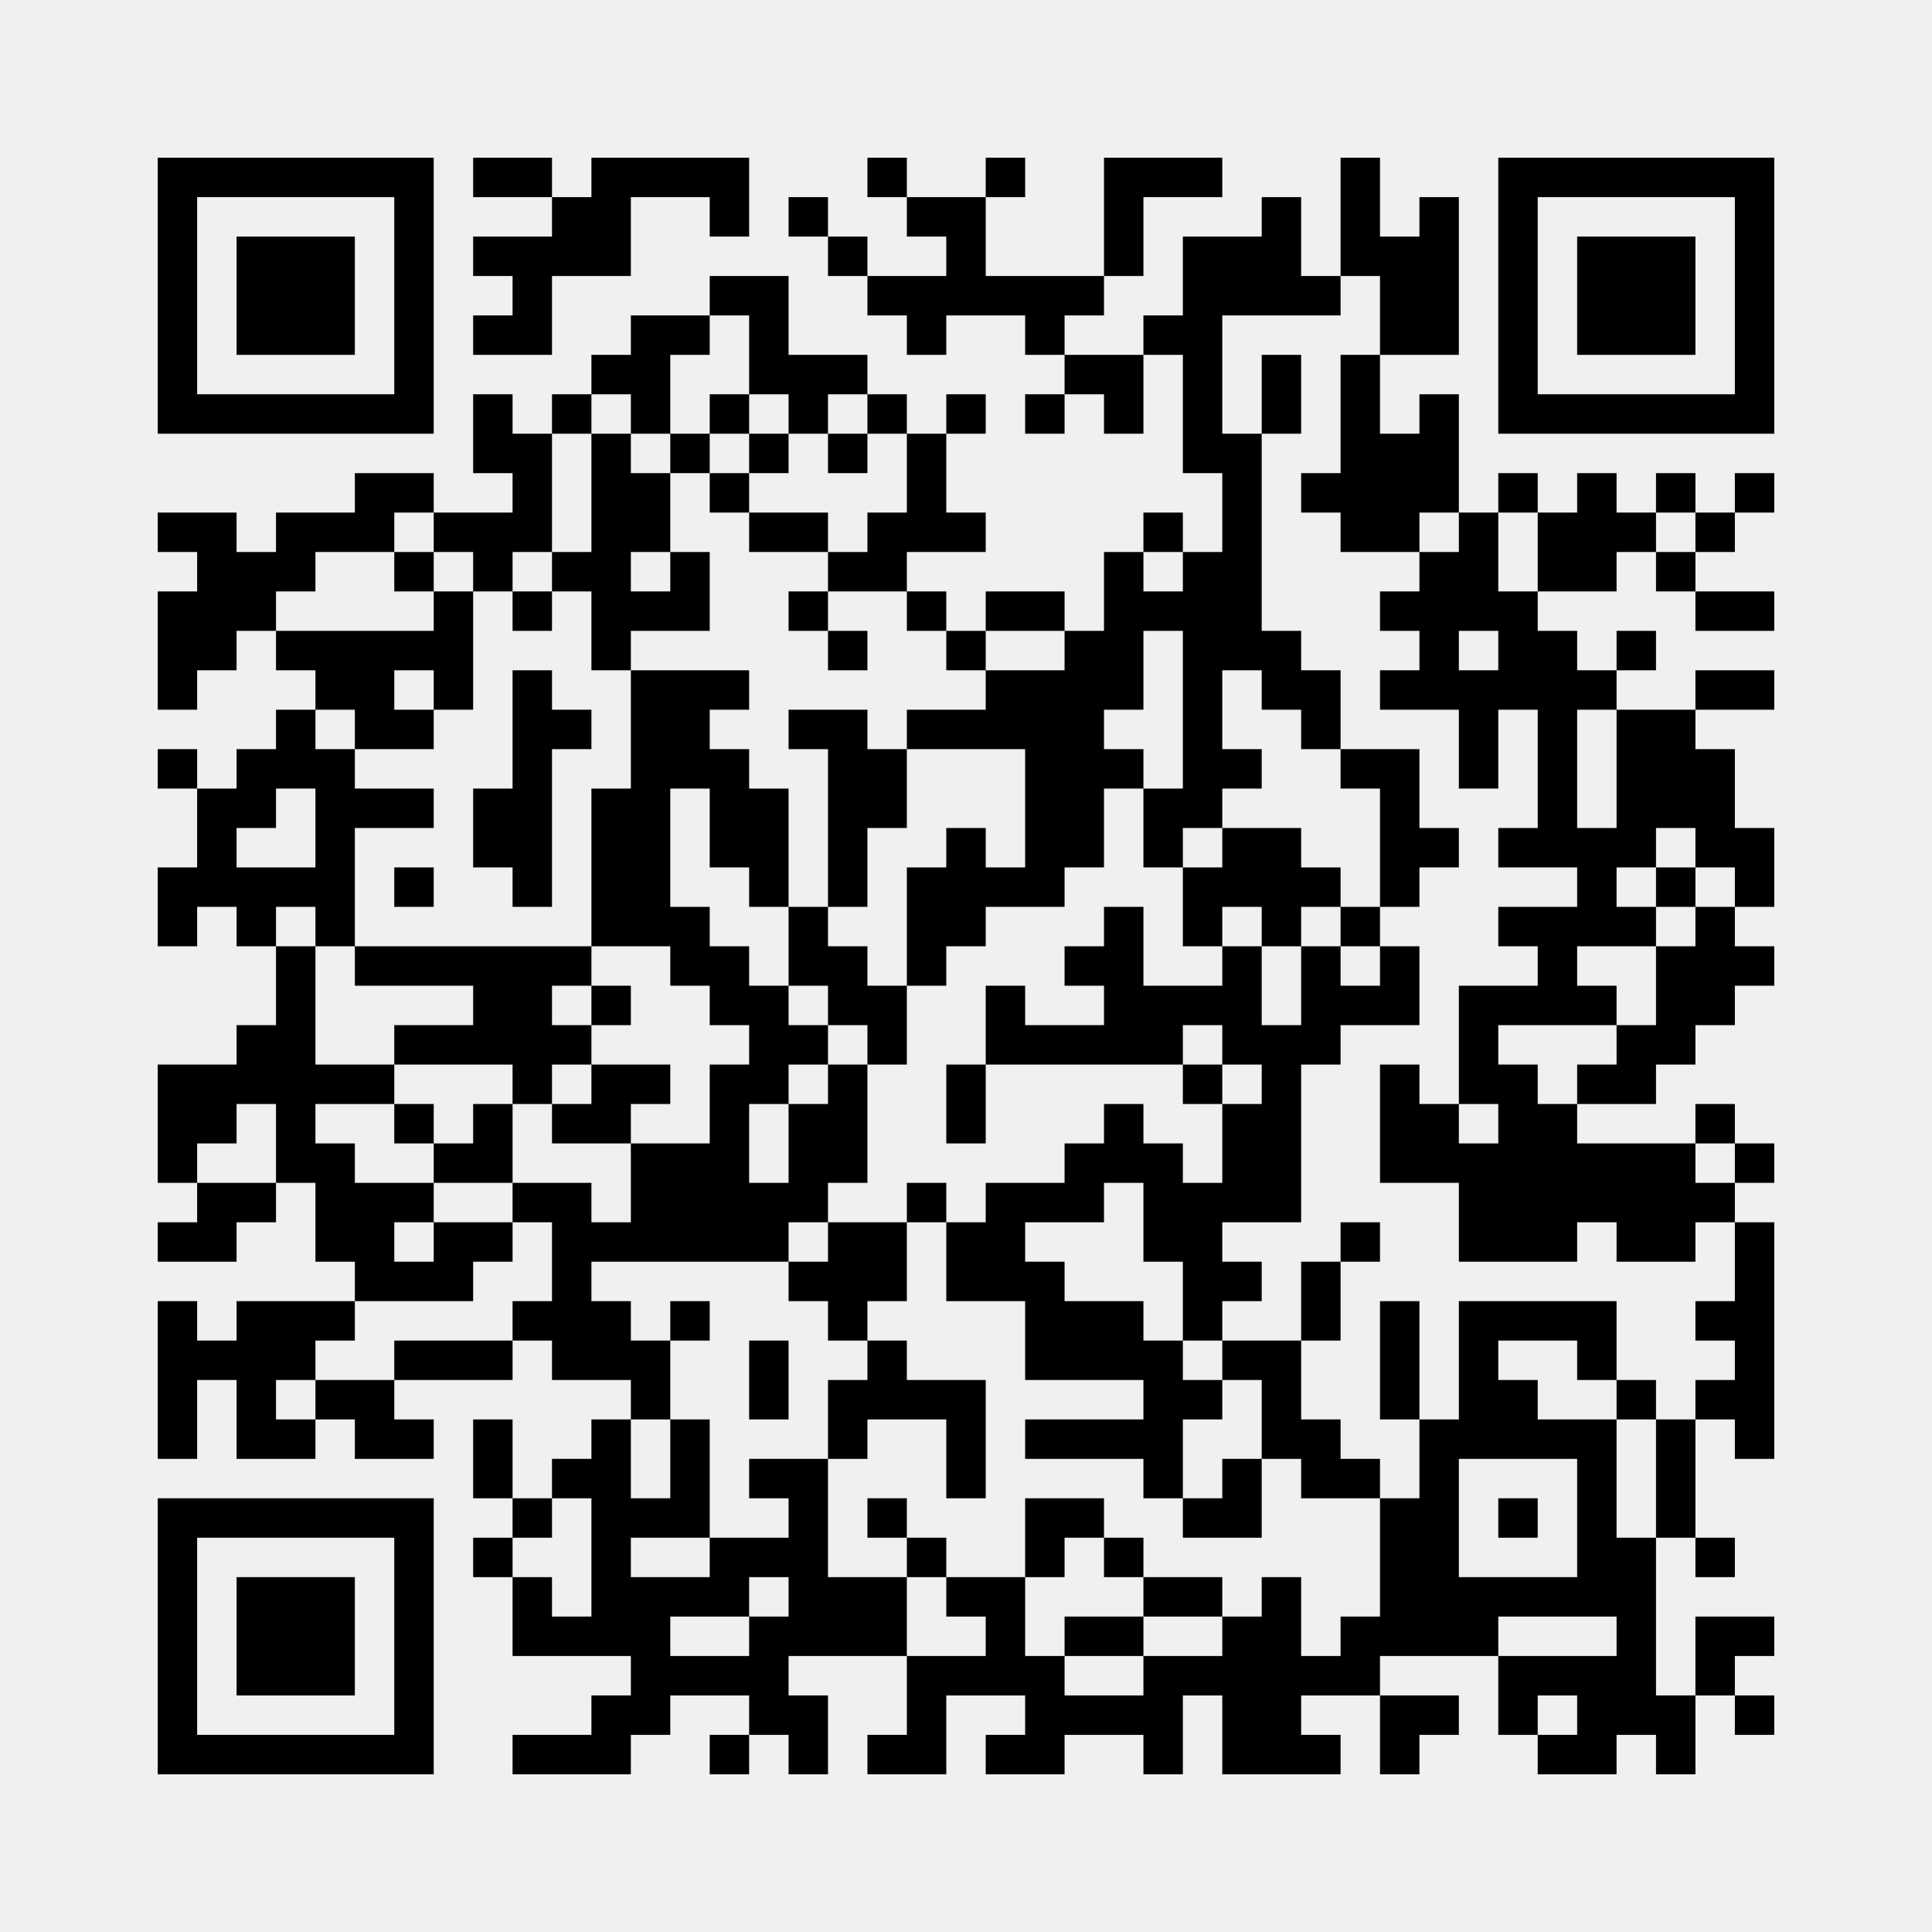
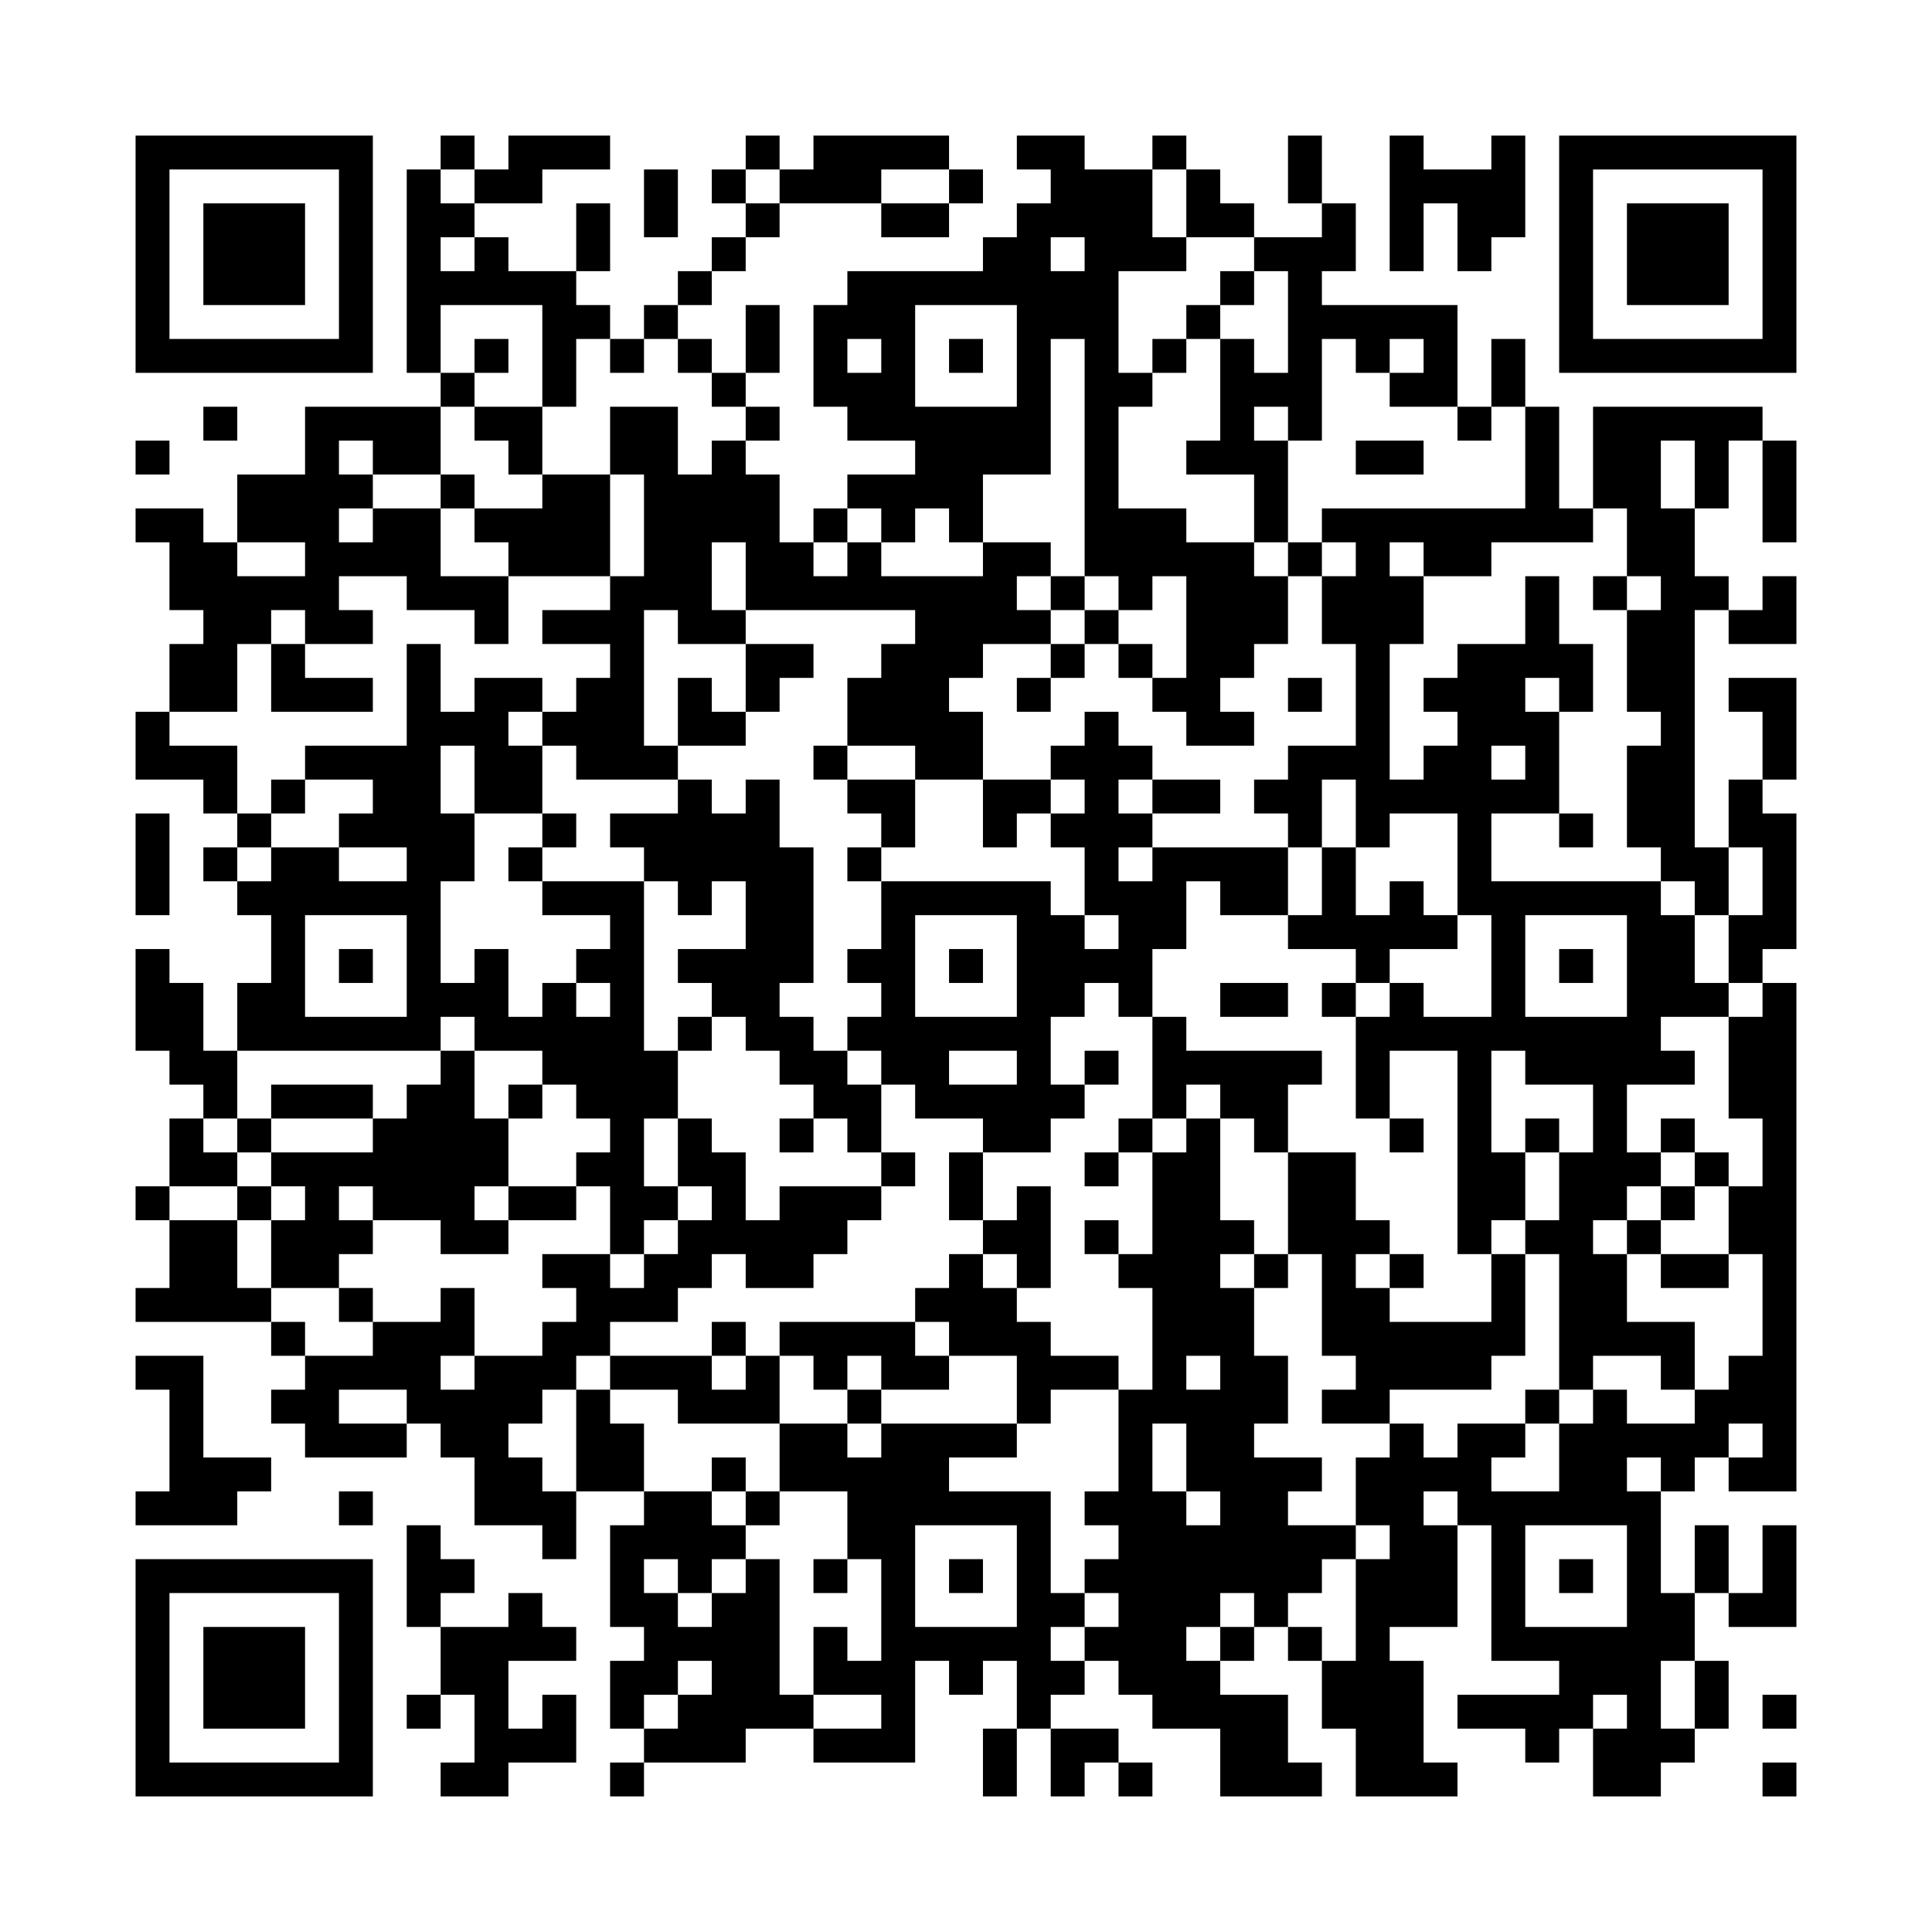
- <svg xmlns="http://www.w3.org/2000/svg" height="392" width="392" class="pyqrcode">
-   <path transform="scale(8)" stroke="#000" class="pyqrline" d="M4 4.5h7m1 0h2m1 0h4m3 0h1m2 0h1m2 0h3m3 0h1m3 0h7m-41 1h1m5 0h1m3 0h2m2 0h1m1 0h1m2 0h2m3 0h1m3 0h1m1 0h1m1 0h1m1 0h1m5 0h1m-41 1h1m1 0h3m1 0h1m1 0h4m5 0h1m2 0h1m3 0h1m1 0h3m1 0h3m1 0h1m1 0h3m1 0h1m-41 1h1m1 0h3m1 0h1m2 0h1m4 0h2m2 0h6m2 0h4m1 0h2m1 0h1m1 0h3m1 0h1m-41 1h1m1 0h3m1 0h1m1 0h2m2 0h2m1 0h1m3 0h1m2 0h1m2 0h2m4 0h2m1 0h1m1 0h3m1 0h1m-41 1h1m5 0h1m4 0h2m2 0h3m5 0h2m1 0h1m1 0h1m1 0h1m3 0h1m5 0h1m-41 1h7m1 0h1m1 0h1m1 0h1m1 0h1m1 0h1m1 0h1m1 0h1m1 0h1m1 0h1m1 0h1m1 0h1m1 0h1m1 0h1m1 0h7m-33 1h2m1 0h1m1 0h1m1 0h1m1 0h1m1 0h1m6 0h2m2 0h3m-28 1h2m2 0h1m1 0h2m1 0h1m4 0h1m7 0h1m1 0h4m1 0h1m1 0h1m1 0h1m1 0h1m-41 1h2m1 0h3m1 0h3m1 0h2m2 0h2m1 0h3m4 0h1m1 0h1m2 0h2m1 0h1m1 0h3m1 0h1m-39 1h3m2 0h1m1 0h1m1 0h2m1 0h1m3 0h2m5 0h1m1 0h2m4 0h2m1 0h2m1 0h1m-39 1h3m4 0h1m1 0h1m1 0h3m2 0h1m2 0h1m1 0h2m1 0h4m3 0h4m4 0h2m-41 1h2m1 0h5m3 0h1m5 0h1m2 0h1m2 0h2m1 0h3m3 0h1m1 0h2m1 0h1m-38 1h1m3 0h2m1 0h1m1 0h1m2 0h3m6 0h4m1 0h1m1 0h2m1 0h6m2 0h2m-38 1h1m1 0h2m2 0h2m1 0h2m2 0h2m1 0h5m2 0h1m2 0h1m3 0h1m1 0h1m1 0h2m-39 1h1m1 0h3m4 0h1m2 0h3m2 0h2m3 0h3m1 0h2m2 0h2m1 0h1m1 0h1m1 0h3m-39 1h2m1 0h3m1 0h2m1 0h2m1 0h2m1 0h2m3 0h2m1 0h2m4 0h1m3 0h1m1 0h3m-39 1h1m2 0h1m3 0h2m1 0h2m1 0h2m1 0h1m2 0h1m1 0h2m1 0h1m1 0h2m2 0h2m1 0h4m1 0h2m-41 1h5m1 0h1m2 0h1m1 0h2m2 0h1m1 0h1m1 0h4m3 0h4m1 0h1m4 0h1m1 0h1m1 0h1m-41 1h1m1 0h1m1 0h1m6 0h3m2 0h1m2 0h2m3 0h1m1 0h1m1 0h1m1 0h1m3 0h4m1 0h1m-37 1h1m1 0h6m2 0h2m1 0h2m1 0h1m3 0h2m2 0h1m1 0h1m1 0h1m3 0h1m2 0h3m-38 1h1m4 0h2m1 0h1m2 0h2m1 0h2m2 0h1m2 0h4m1 0h3m1 0h4m1 0h2m-38 1h2m2 0h5m4 0h2m1 0h1m2 0h5m1 0h3m3 0h1m3 0h2m-39 1h6m3 0h1m1 0h2m1 0h2m1 0h1m2 0h1m5 0h1m1 0h1m2 0h1m1 0h2m1 0h2m-38 1h2m1 0h1m2 0h1m1 0h1m1 0h2m2 0h1m1 0h2m2 0h1m3 0h1m2 0h2m2 0h2m1 0h2m3 0h1m-40 1h1m2 0h2m2 0h2m3 0h3m1 0h2m5 0h3m1 0h2m2 0h8m1 0h1m-40 1h2m1 0h3m2 0h2m1 0h5m2 0h1m1 0h3m1 0h4m4 0h7m-40 1h2m2 0h2m1 0h2m1 0h6m1 0h2m1 0h2m3 0h2m3 0h1m2 0h3m1 0h2m1 0h1m-36 1h3m2 0h1m5 0h3m1 0h3m3 0h2m1 0h1m10 0h1m-41 1h1m1 0h3m4 0h3m1 0h1m3 0h1m4 0h3m1 0h1m2 0h1m1 0h1m1 0h4m2 0h2m-41 1h4m2 0h3m1 0h3m2 0h1m2 0h1m3 0h4m1 0h2m2 0h1m1 0h1m2 0h1m3 0h1m-41 1h1m1 0h1m1 0h2m6 0h1m2 0h1m1 0h4m4 0h2m1 0h1m2 0h1m1 0h2m2 0h1m1 0h2m-41 1h1m1 0h2m1 0h2m1 0h1m2 0h1m1 0h1m3 0h1m2 0h1m1 0h4m2 0h2m2 0h5m1 0h1m1 0h1m-33 1h1m1 0h2m1 0h1m1 0h2m3 0h1m4 0h1m1 0h1m1 0h2m1 0h1m3 0h1m1 0h1m-39 1h7m2 0h1m1 0h3m2 0h1m1 0h1m3 0h2m2 0h2m3 0h2m1 0h1m1 0h1m1 0h1m-39 1h1m5 0h1m1 0h1m2 0h1m2 0h3m2 0h1m2 0h1m1 0h1m6 0h2m3 0h2m1 0h1m-40 1h1m1 0h3m1 0h1m2 0h1m1 0h4m1 0h3m1 0h2m3 0h2m1 0h1m2 0h7m-38 1h1m1 0h3m1 0h1m2 0h4m2 0h4m2 0h1m1 0h2m2 0h2m1 0h4m3 0h1m1 0h2m-41 1h1m1 0h3m1 0h1m5 0h4m3 0h4m2 0h6m3 0h4m1 0h1m-40 1h1m5 0h1m4 0h2m2 0h2m2 0h1m2 0h4m1 0h2m2 0h2m1 0h1m1 0h3m1 0h1m-41 1h7m2 0h3m2 0h1m1 0h1m1 0h2m1 0h2m2 0h1m1 0h3m1 0h1m3 0h2m1 0h1" />
+ <svg xmlns="http://www.w3.org/2000/svg" height="456" width="456" class="pyqrcode">
+   <path fill="white" d="M0 0h456v456h-456z" />
+   <path transform="scale(8)" stroke="#000" class="pyqrline" d="M4 4.5h7m2 0h1m1 0h3m4 0h1m1 0h4m2 0h2m2 0h1m3 0h1m2 0h1m2 0h1m1 0h7m-49 1h1m5 0h1m1 0h1m1 0h2m3 0h1m1 0h1m1 0h3m2 0h1m2 0h3m1 0h1m2 0h1m2 0h4m1 0h1m5 0h1m-49 1h1m1 0h3m1 0h1m1 0h2m3 0h1m1 0h1m2 0h1m3 0h2m2 0h4m1 0h2m2 0h1m1 0h1m1 0h2m1 0h1m1 0h3m1 0h1m-49 1h1m1 0h3m1 0h1m1 0h1m1 0h1m2 0h1m3 0h1m7 0h2m1 0h3m2 0h3m1 0h1m1 0h1m2 0h1m1 0h3m1 0h1m-49 1h1m1 0h3m1 0h1m1 0h5m3 0h1m4 0h8m3 0h1m1 0h1m7 0h1m1 0h3m1 0h1m-49 1h1m5 0h1m1 0h1m3 0h2m1 0h1m2 0h1m1 0h3m3 0h3m2 0h1m2 0h5m3 0h1m5 0h1m-49 1h7m1 0h1m1 0h1m1 0h1m1 0h1m1 0h1m1 0h1m1 0h1m1 0h1m1 0h1m1 0h1m1 0h1m1 0h1m1 0h1m1 0h1m1 0h1m1 0h1m1 0h1m1 0h7m-40 1h1m2 0h1m4 0h1m2 0h3m3 0h1m1 0h2m2 0h3m2 0h2m1 0h1m-39 1h1m2 0h4m1 0h2m2 0h2m2 0h1m2 0h6m1 0h1m3 0h1m1 0h1m4 0h1m1 0h1m1 0h5m-48 1h1m4 0h1m1 0h2m2 0h1m2 0h2m1 0h1m5 0h4m1 0h1m2 0h3m2 0h2m3 0h1m1 0h2m1 0h1m1 0h1m-46 1h4m2 0h1m2 0h2m1 0h4m2 0h4m3 0h1m4 0h1m7 0h1m1 0h2m1 0h1m1 0h1m-49 1h2m1 0h3m1 0h2m1 0h4m1 0h4m1 0h1m1 0h1m1 0h1m3 0h3m2 0h1m1 0h8m1 0h2m2 0h1m-48 1h2m2 0h4m2 0h3m1 0h2m1 0h2m1 0h1m3 0h2m1 0h5m1 0h1m1 0h1m1 0h2m4 0h2m-45 1h5m2 0h3m3 0h3m1 0h8m1 0h1m1 0h1m1 0h3m1 0h3m3 0h1m1 0h1m1 0h2m1 0h1m-47 1h2m1 0h2m3 0h1m1 0h3m1 0h2m5 0h4m1 0h1m2 0h3m1 0h3m3 0h1m2 0h2m1 0h2m-48 1h2m1 0h1m3 0h1m5 0h1m3 0h2m2 0h3m2 0h1m1 0h1m1 0h2m3 0h1m2 0h4m1 0h2m-45 1h2m1 0h3m1 0h1m1 0h2m1 0h2m1 0h1m1 0h1m2 0h3m2 0h1m3 0h2m2 0h1m1 0h1m1 0h3m1 0h1m1 0h2m1 0h2m-49 1h1m7 0h3m1 0h3m1 0h2m3 0h4m3 0h1m2 0h2m3 0h1m2 0h3m3 0h1m2 0h1m-49 1h3m2 0h4m1 0h2m1 0h3m4 0h1m2 0h2m2 0h3m4 0h3m1 0h2m1 0h1m2 0h2m2 0h1m-47 1h1m1 0h1m2 0h2m1 0h2m4 0h1m1 0h1m2 0h2m2 0h2m1 0h1m1 0h2m1 0h2m1 0h6m2 0h2m1 0h1m-48 1h1m2 0h1m2 0h4m2 0h1m1 0h5m3 0h1m2 0h1m1 0h3m4 0h1m1 0h1m2 0h1m2 0h1m1 0h2m1 0h2m-49 1h1m1 0h1m1 0h2m2 0h2m1 0h1m3 0h5m1 0h1m6 0h1m1 0h4m1 0h1m3 0h1m5 0h2m1 0h1m-49 1h1m2 0h6m3 0h3m1 0h1m1 0h2m2 0h5m1 0h3m1 0h2m1 0h1m1 0h1m1 0h6m1 0h1m1 0h1m-45 1h1m3 0h1m5 0h1m3 0h2m2 0h1m3 0h2m1 0h2m3 0h5m1 0h1m3 0h2m1 0h2m-49 1h1m3 0h1m1 0h1m1 0h1m1 0h1m2 0h2m1 0h4m1 0h2m1 0h1m1 0h4m6 0h1m3 0h1m1 0h1m1 0h2m1 0h1m-48 1h2m1 0h2m3 0h3m1 0h1m1 0h1m2 0h2m3 0h1m3 0h2m1 0h1m2 0h2m1 0h1m1 0h1m2 0h1m3 0h3m1 0h1m-49 1h2m1 0h6m1 0h5m1 0h1m1 0h2m1 0h6m3 0h1m5 0h9m2 0h2m-48 1h2m6 0h1m2 0h4m3 0h2m1 0h2m2 0h1m1 0h1m1 0h5m1 0h1m2 0h1m1 0h5m1 0h2m-47 1h1m1 0h3m1 0h2m1 0h1m1 0h3m4 0h2m1 0h5m2 0h1m1 0h2m2 0h1m2 0h1m3 0h1m3 0h2m-48 1h1m1 0h1m3 0h4m3 0h1m1 0h1m2 0h1m1 0h1m3 0h2m2 0h1m1 0h1m1 0h1m3 0h1m1 0h1m1 0h1m1 0h1m1 0h1m2 0h1m-48 1h2m1 0h7m2 0h2m1 0h2m4 0h1m1 0h1m3 0h1m1 0h2m2 0h2m3 0h2m1 0h3m1 0h1m1 0h1m-49 1h1m2 0h1m1 0h1m1 0h3m1 0h2m1 0h2m1 0h1m1 0h3m2 0h1m1 0h1m3 0h2m2 0h2m3 0h2m1 0h2m1 0h1m1 0h2m-48 1h2m1 0h3m2 0h2m3 0h1m1 0h5m4 0h2m1 0h1m1 0h3m1 0h3m2 0h1m1 0h2m1 0h1m2 0h2m-48 1h2m1 0h2m6 0h2m1 0h2m1 0h2m4 0h1m1 0h1m2 0h3m1 0h1m1 0h1m1 0h1m2 0h1m1 0h2m1 0h2m1 0h1m-49 1h4m2 0h1m2 0h1m3 0h3m7 0h3m4 0h3m2 0h2m3 0h1m1 0h2m4 0h1m-45 1h1m2 0h3m2 0h2m3 0h1m1 0h4m1 0h3m3 0h3m2 0h6m1 0h4m2 0h1m-49 1h2m3 0h4m1 0h3m1 0h3m1 0h1m1 0h1m1 0h2m2 0h3m1 0h1m1 0h2m2 0h4m2 0h1m2 0h1m1 0h2m-48 1h1m2 0h2m2 0h4m1 0h1m2 0h3m2 0h1m4 0h1m2 0h5m1 0h2m4 0h1m1 0h1m2 0h3m-48 1h1m3 0h3m1 0h2m2 0h2m4 0h2m1 0h4m3 0h1m1 0h2m4 0h1m1 0h2m1 0h5m1 0h1m-48 1h3m6 0h2m1 0h2m2 0h1m1 0h5m5 0h1m1 0h4m1 0h4m2 0h2m1 0h1m1 0h2m-49 1h3m3 0h1m3 0h3m2 0h2m1 0h1m2 0h6m1 0h3m1 0h2m2 0h2m1 0h6m-37 1h1m3 0h1m1 0h4m3 0h2m3 0h1m2 0h7m1 0h2m1 0h1m3 0h1m1 0h1m1 0h1m-49 1h7m1 0h2m4 0h1m1 0h1m1 0h1m1 0h1m1 0h1m1 0h1m1 0h1m1 0h7m1 0h3m1 0h1m1 0h1m1 0h1m1 0h1m1 0h1m-49 1h1m5 0h1m1 0h1m2 0h1m2 0h2m1 0h2m3 0h1m3 0h2m1 0h3m1 0h1m2 0h3m1 0h1m3 0h2m1 0h2m-49 1h1m1 0h3m1 0h1m2 0h4m2 0h4m1 0h1m1 0h5m1 0h3m1 0h1m1 0h1m1 0h1m3 0h6m-46 1h1m1 0h3m1 0h1m2 0h2m3 0h2m1 0h2m1 0h3m1 0h1m1 0h2m1 0h3m3 0h3m4 0h3m1 0h1m-47 1h1m1 0h3m1 0h1m1 0h1m1 0h1m1 0h1m1 0h1m1 0h4m2 0h1m3 0h1m3 0h4m1 0h3m1 0h4m1 0h1m1 0h1m1 0h1m-49 1h1m5 0h1m3 0h3m2 0h3m2 0h3m2 0h1m1 0h2m3 0h2m2 0h2m3 0h1m1 0h3m-46 1h7m2 0h2m3 0h1m10 0h1m1 0h1m1 0h1m2 0h3m1 0h3m4 0h2m3 0h1" />
</svg>
